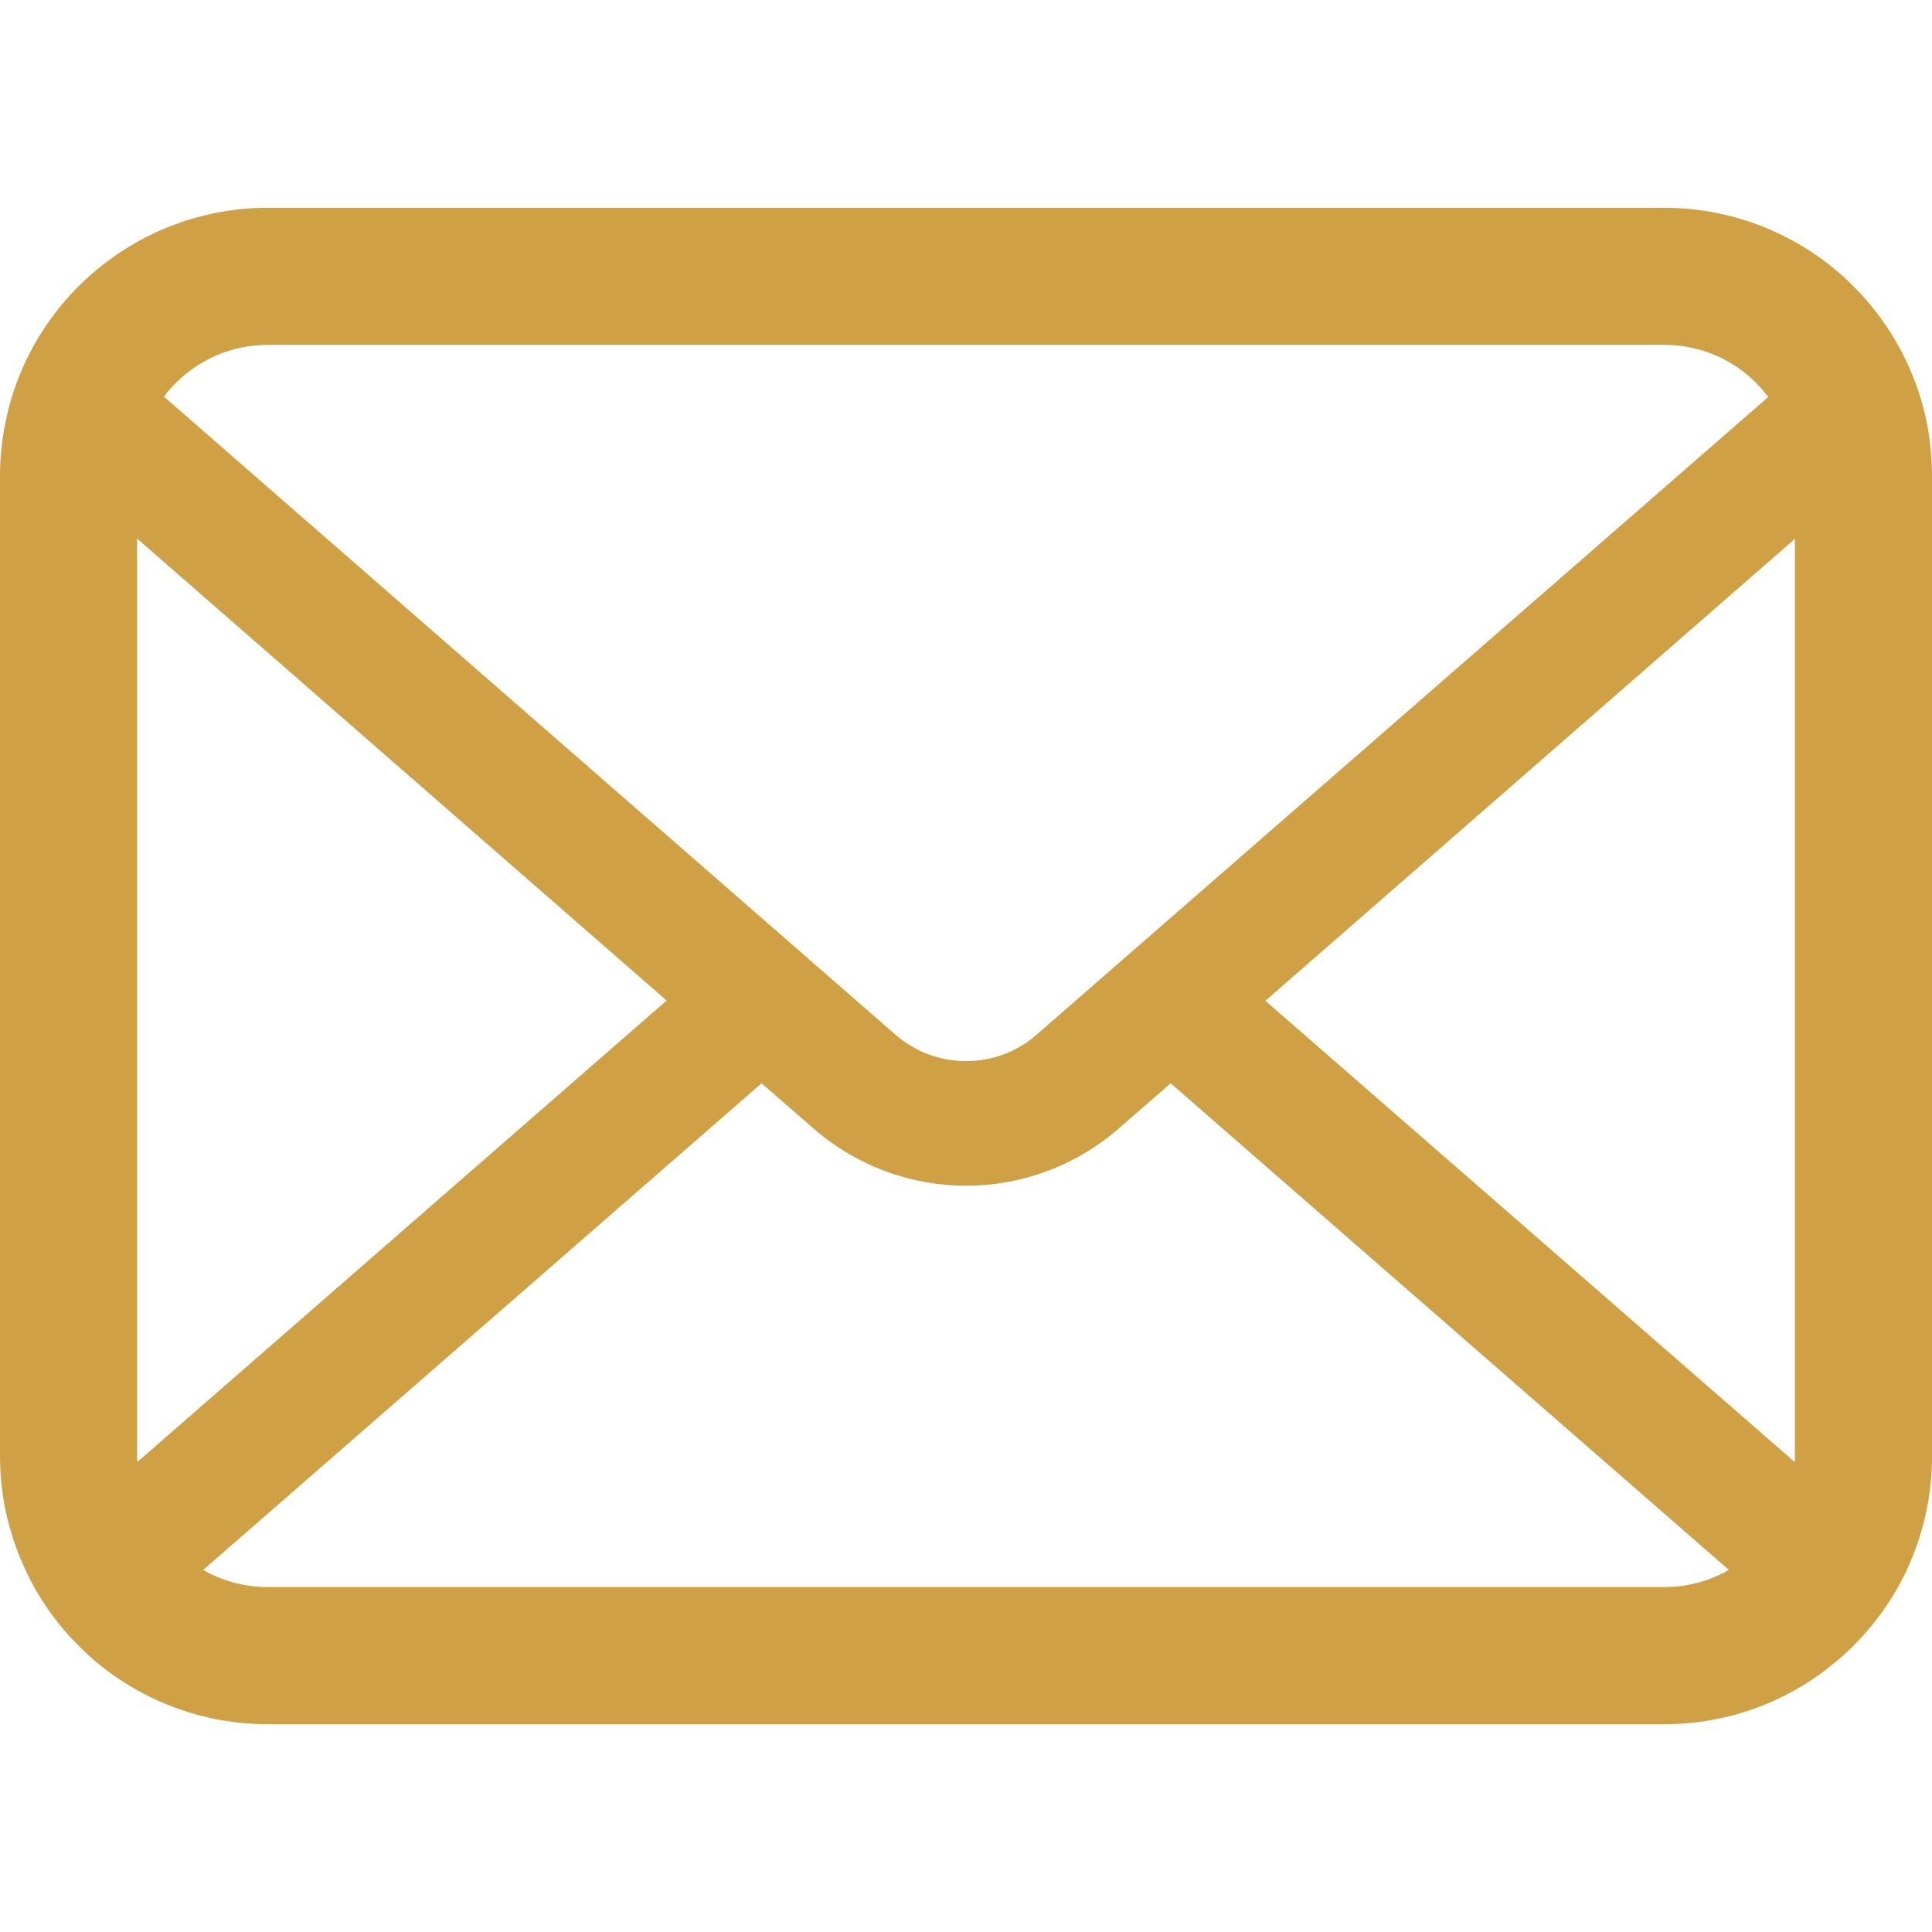
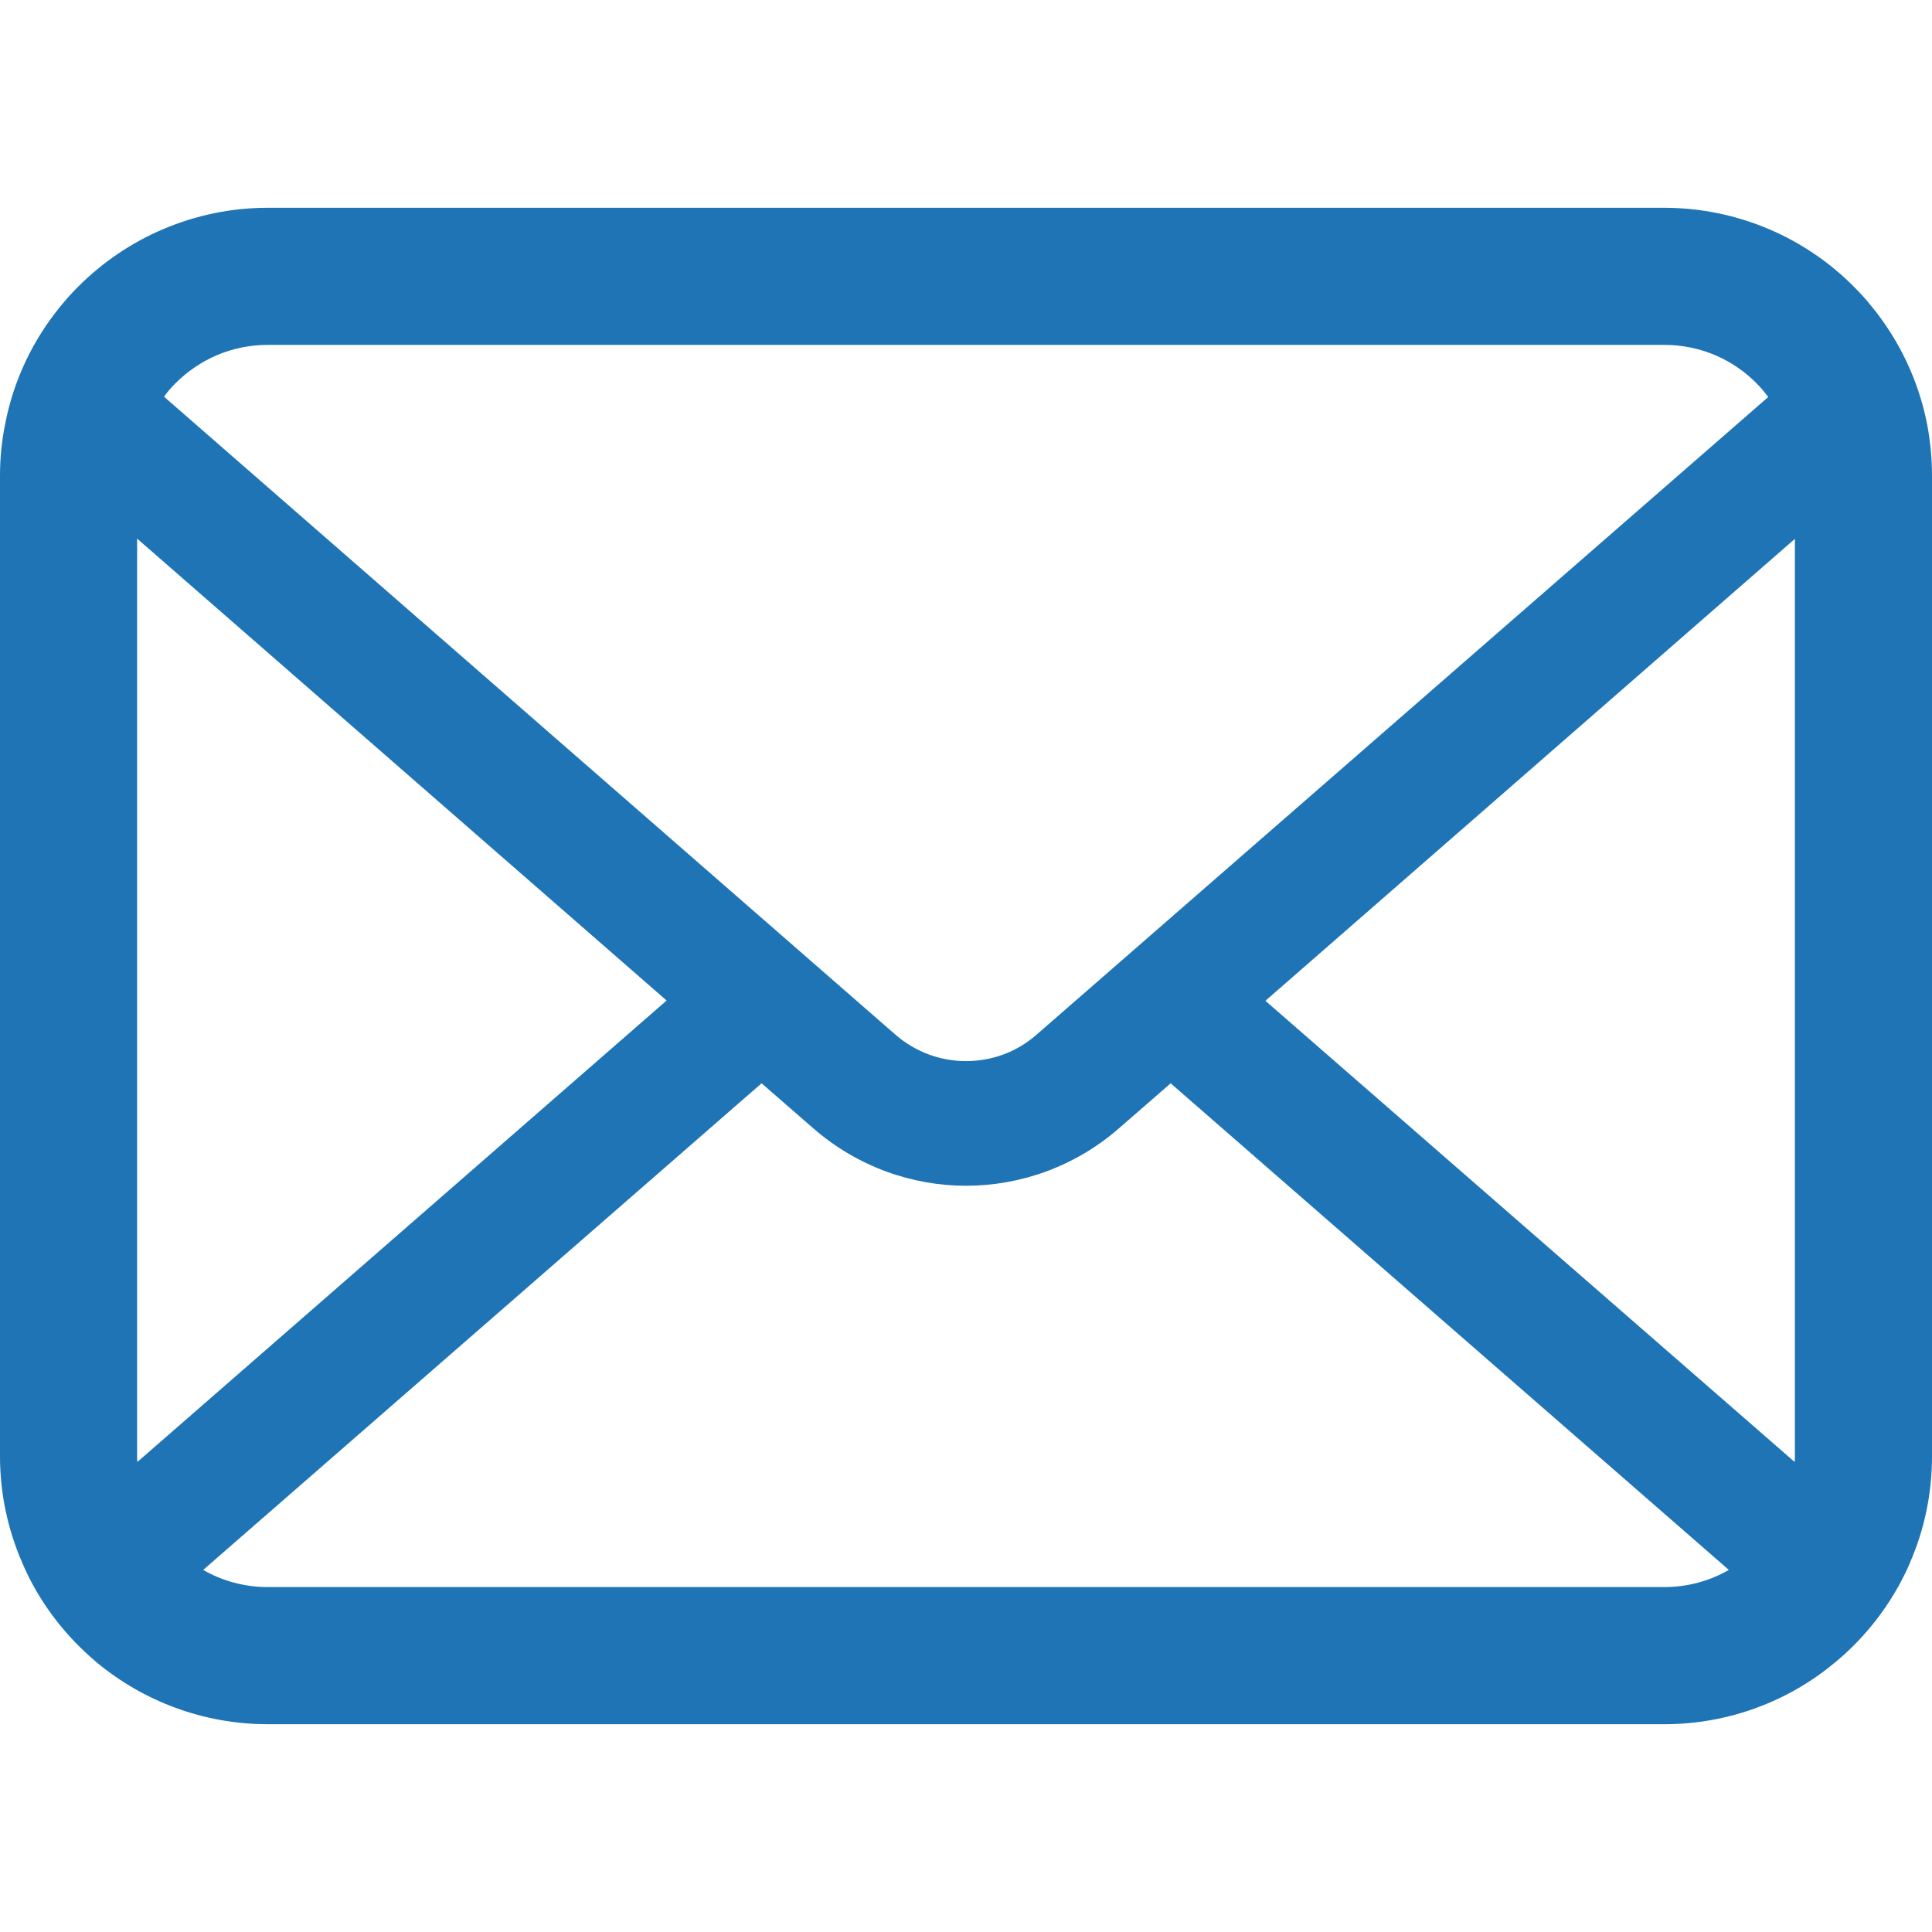
<svg xmlns="http://www.w3.org/2000/svg" height="800px" width="800px" version="1.1" id="_x32_" viewBox="0 0 512 512" xml:space="preserve">
  <style type="text/css">
- 	.st0{fill:#CFA144;}
+ 	.st0{fill:#1E74B4;}
</style>
  <g>
    <path class="st0" d="M510.678,112.275c-2.308-11.626-7.463-22.265-14.662-31.054c-1.518-1.915-3.104-3.63-4.823-5.345   c-12.755-12.818-30.657-20.814-50.214-20.814H71.021c-19.557,0-37.395,7.996-50.21,20.814c-1.715,1.715-3.301,3.43-4.823,5.345   C8.785,90.009,3.63,100.649,1.386,112.275C0.464,116.762,0,121.399,0,126.087V385.92c0,9.968,2.114,19.55,5.884,28.203   c3.497,8.26,8.653,15.734,14.926,22.001c1.59,1.586,3.169,3.044,4.892,4.494c12.286,10.175,28.145,16.32,45.319,16.32h369.958   c17.18,0,33.108-6.145,45.323-16.384c1.718-1.386,3.305-2.844,4.891-4.43c6.27-6.267,11.425-13.741,14.994-22.001v-0.064   c3.769-8.653,5.812-18.171,5.812-28.138V126.087C512,121.399,511.543,116.762,510.678,112.275z M46.509,101.571   c6.345-6.338,14.866-10.175,24.512-10.175h369.958c9.646,0,18.242,3.837,24.512,10.175c1.122,1.129,2.179,2.387,3.112,3.637   L274.696,274.203c-5.348,4.687-11.954,7.002-18.696,7.002c-6.674,0-13.276-2.315-18.695-7.002L43.472,105.136   C44.33,103.886,45.387,102.7,46.509,101.571z M36.334,385.92V142.735L176.658,265.15L36.405,387.435   C36.334,386.971,36.334,386.449,36.334,385.92z M440.979,420.597H71.021c-6.281,0-12.158-1.651-17.174-4.552l147.978-128.959   l13.815,12.018c11.561,10.046,26.028,15.134,40.36,15.134c14.406,0,28.872-5.088,40.432-15.134l13.808-12.018l147.92,128.959   C453.137,418.946,447.26,420.597,440.979,420.597z M475.666,385.92c0,0.529,0,1.051-0.068,1.515L335.346,265.221L475.666,142.8   V385.92z" />
  </g>
</svg>
